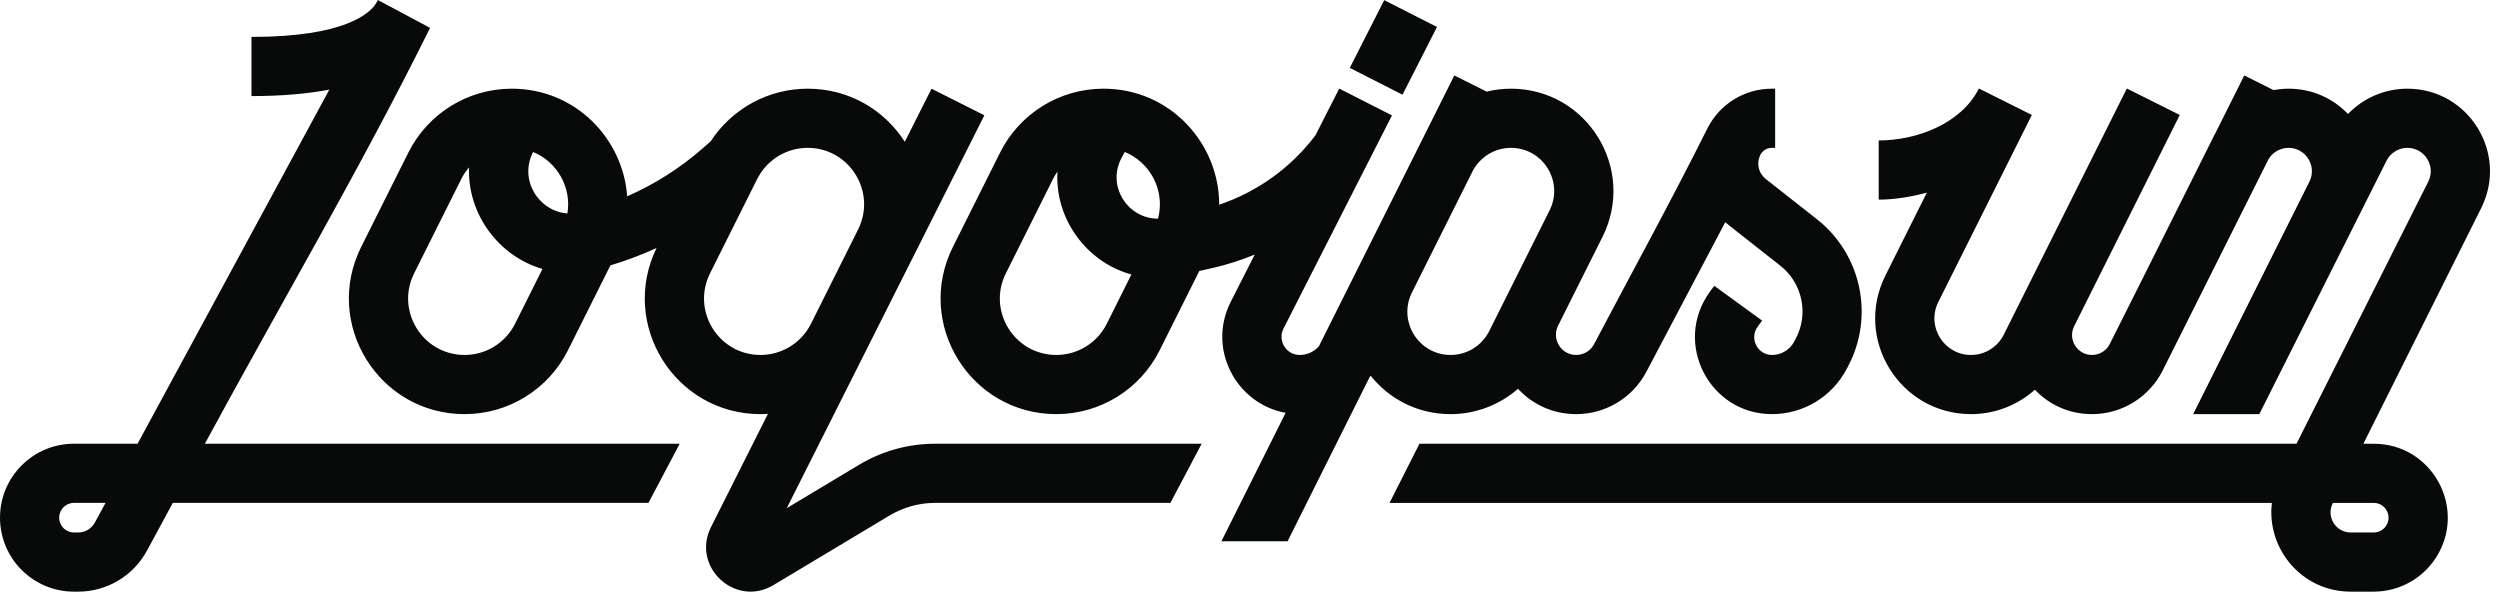
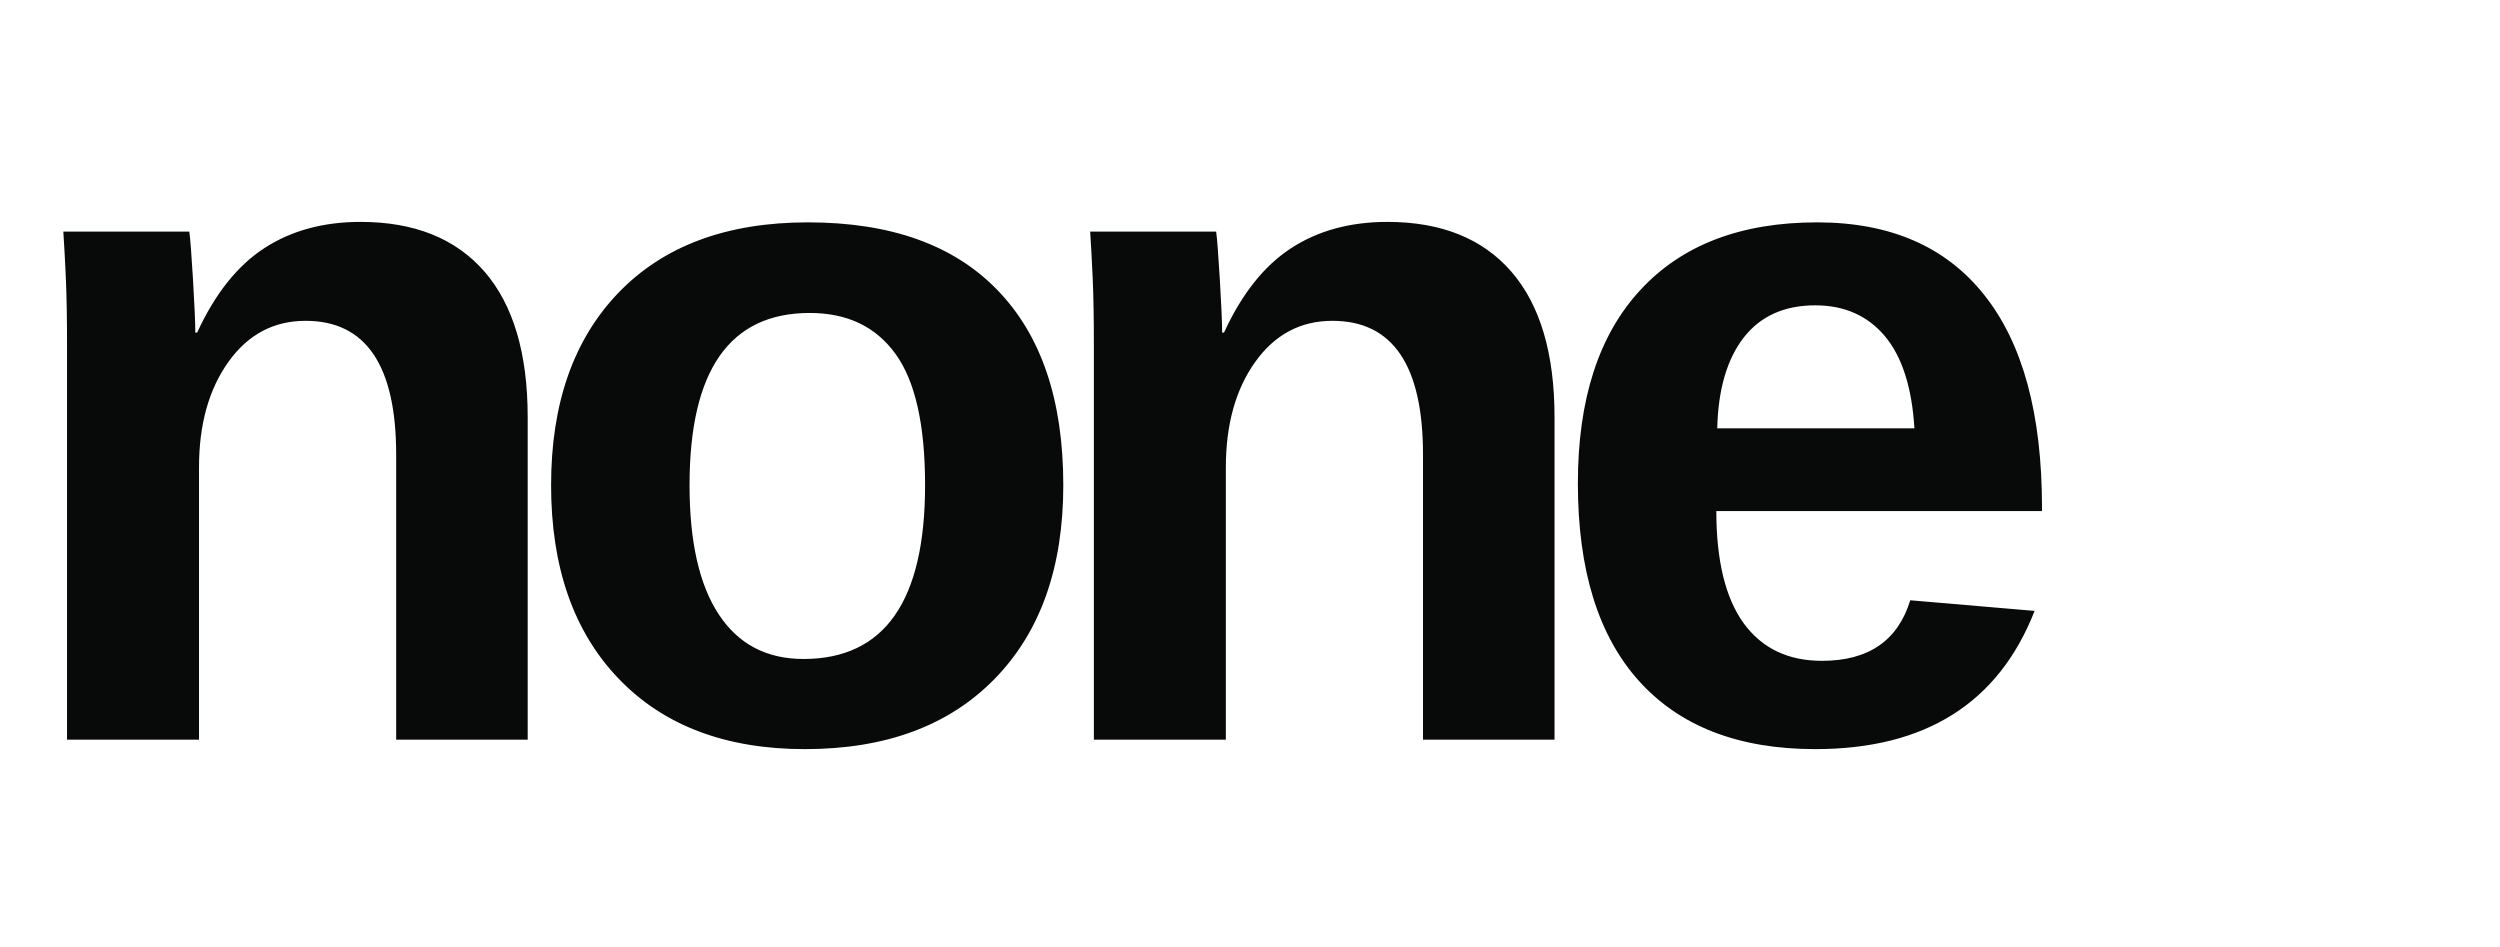
- <svg xmlns="http://www.w3.org/2000/svg" width="169" height="40" viewBox="0 0 169 40" fill="none">
-   <path fill-rule="evenodd" clip-rule="evenodd" d="M29.072 1.886C24.354 11.412 18.911 20.646 13.849 29.995H45.95L43.836 33.995H11.683L9.933 37.227C9.009 38.932 7.225 39.995 5.285 39.995H5C2.239 39.995 0 37.756 0 34.995C3.91714e-05 32.234 2.239 29.995 5 29.995H9.3L22.263 6.059C20.779 6.34 19.036 6.495 17 6.495V2.495C23.34 2.495 25.003 0.892 25.416 0.234L25.544 0L29.072 1.886ZM5 33.995C4.448 33.995 4 34.443 4 34.995C4 35.547 4.448 35.995 5 35.995H5.285C5.757 35.995 6.19 35.737 6.415 35.322L7.134 33.995H5ZM153.692 6.091C154.023 6.03 154.362 5.995 154.706 5.995C156.331 5.995 157.731 6.667 158.724 7.705C159.759 6.63 161.201 5.995 162.74 5.995C166.886 5.995 169.583 10.359 167.729 14.067L159.764 29.997H160.465C164.434 29.997 166.82 34.401 164.652 37.727C163.73 39.142 162.154 39.995 160.465 39.995H158.905C155.564 39.995 153.207 37.048 153.58 33.997H93.932L95.955 29.997H155.244L164.151 12.278C164.676 11.229 163.913 9.995 162.74 9.995C162.143 9.995 161.596 10.333 161.329 10.867L152.73 27.995H148.259L156.117 12.278C156.641 11.229 155.878 9.995 154.706 9.995C154.151 9.995 153.638 10.287 153.354 10.757L146.196 25.047C145.289 26.854 143.44 27.995 141.418 27.995C139.855 27.995 138.509 27.346 137.557 26.345C136.39 27.389 134.861 27.995 133.24 27.995C128.429 27.995 125.3 22.932 127.451 18.629L130.255 13.021C129.172 13.314 128.05 13.495 127 13.495V9.495C129.571 9.495 132.585 8.359 133.774 5.982L137.353 7.771L131.029 20.417C130.207 22.061 131.402 23.995 133.24 23.995C134.176 23.995 135.032 23.466 135.451 22.629L143.774 5.982L147.353 7.771L140.211 22.054C139.77 22.947 140.42 23.995 141.418 23.995C141.927 23.995 142.393 23.708 142.621 23.253L144.871 18.77L149.717 9.078C149.74 9.032 149.767 8.987 149.791 8.941L151.712 5.101L153.692 6.091ZM157.691 34.023C157.235 34.927 157.893 35.995 158.905 35.995H160.465C160.802 35.995 161.117 35.825 161.302 35.542C161.735 34.878 161.258 33.997 160.465 33.997H157.705L157.691 34.023ZM54.596 5.995C57.447 5.995 59.806 7.469 61.165 9.583L62.971 5.996L66.544 7.793L53.185 34.35L58.077 31.418C59.63 30.487 61.407 29.995 63.218 29.995H81.233L79.119 33.995H63.218C62.131 33.995 61.065 34.29 60.133 34.849L52.286 39.552C49.709 41.096 46.714 38.315 48.063 35.631L51.912 27.977C51.746 27.988 51.578 27.995 51.41 27.995C45.63 27.995 41.861 21.942 44.383 16.764C43.374 17.228 42.331 17.62 41.263 17.94L38.395 23.676C37.072 26.323 34.367 27.995 31.407 27.995C25.599 27.995 21.82 21.882 24.418 16.686L27.605 10.315C28.928 7.667 31.633 5.995 34.593 5.995C38.922 5.995 42.121 9.39 42.397 13.271C44.254 12.456 45.983 11.361 47.517 10.015L48.047 9.548C49.477 7.349 51.933 5.995 54.596 5.995ZM31.708 11.317C31.504 11.554 31.325 11.816 31.182 12.104L27.996 18.476C26.728 21.011 28.572 23.995 31.407 23.995C32.852 23.995 34.172 23.179 34.818 21.887L36.671 18.18C33.693 17.319 31.584 14.444 31.708 11.317ZM54.596 9.995C53.212 9.995 51.944 10.745 51.272 11.943L51.173 12.126L47.999 18.476C46.731 21.011 48.575 23.995 51.41 23.995C52.855 23.995 54.175 23.179 54.821 21.887L58.007 15.515C59.275 12.979 57.431 9.995 54.596 9.995ZM36.037 10.274C35.066 12.159 36.419 14.292 38.357 14.427C38.651 12.673 37.661 10.935 36.037 10.274ZM100.497 6.193C101.028 6.063 101.579 5.995 102.141 5.995C107.284 5.995 110.631 11.408 108.331 16.009L105.326 22.017C104.872 22.925 105.533 23.995 106.549 23.995C107.056 23.995 107.521 23.714 107.758 23.266C110.317 18.412 112.964 13.594 115.418 8.687C116.243 7.037 117.929 5.995 119.773 5.995H120V9.995H119.773C119.444 9.995 119.143 10.181 118.996 10.476C118.718 11.032 118.869 11.707 119.357 12.092L122.819 14.815C125.847 17.197 126.728 21.409 124.907 24.805L124.808 24.991C123.816 26.841 121.887 27.995 119.789 27.995C115.539 27.995 113.082 23.174 115.58 19.735L115.882 19.319L119.118 21.671L118.816 22.086C118.239 22.881 118.807 23.995 119.789 23.995C120.413 23.995 120.987 23.652 121.282 23.102L121.383 22.914C122.286 21.23 121.849 19.14 120.347 17.958L116.885 15.235C116.796 15.166 116.711 15.093 116.628 15.019L111.296 25.132C110.367 26.893 108.54 27.995 106.549 27.995C104.95 27.995 103.576 27.319 102.617 26.281C101.377 27.366 99.767 27.995 98.061 27.995C95.805 27.995 93.895 26.954 92.655 25.398C92.627 25.441 92.599 25.485 92.569 25.528L87.04 36.59H82.567L86.908 27.907C83.564 27.302 81.58 23.58 83.201 20.394L84.822 17.206C83.897 17.59 82.937 17.899 81.948 18.122L81.073 18.319L78.395 23.676C77.072 26.323 74.367 27.995 71.407 27.995C65.599 27.995 61.82 21.882 64.418 16.686L67.605 10.315C68.928 7.667 71.633 5.995 74.593 5.995C79.132 5.995 82.43 9.728 82.416 13.839C84.999 12.968 87.269 11.338 88.923 9.148L90.532 5.987L94.097 7.802L86.766 22.208C86.35 23.026 86.945 23.995 87.862 23.995C88.365 23.995 88.834 23.776 89.157 23.409C92.209 17.306 95.26 11.203 98.312 5.101L100.497 6.193ZM71.483 11.602C71.371 11.759 71.27 11.927 71.182 12.104L67.996 18.476C66.728 21.011 68.572 23.995 71.407 23.995C72.852 23.995 74.172 23.179 74.818 21.887L76.483 18.555C73.438 17.723 71.296 14.776 71.483 11.602ZM102.141 9.995C101.042 9.995 100.037 10.613 99.539 11.592L95.449 19.77C94.479 21.711 95.891 23.995 98.061 23.995C99.166 23.995 100.177 23.37 100.672 22.381L104.752 14.22C105.722 12.279 104.311 9.995 102.141 9.995ZM75.83 10.649C74.782 12.57 76.243 14.797 78.282 14.78C78.783 12.91 77.769 10.978 76.034 10.273L75.83 10.649ZM97.14 1.824L94.81 6.402L91.245 4.588L93.574 0.01L97.14 1.824Z" fill="#080909" />
+ <svg xmlns="http://www.w3.org/2000/svg" width="169" height="64" viewBox="0 0 169 64">
+   <text x="0" y="50" fill="#080909" font-size="65" font-family="Arial, sans-serif" font-weight="900" letter-spacing="-5">none</text>
</svg>
